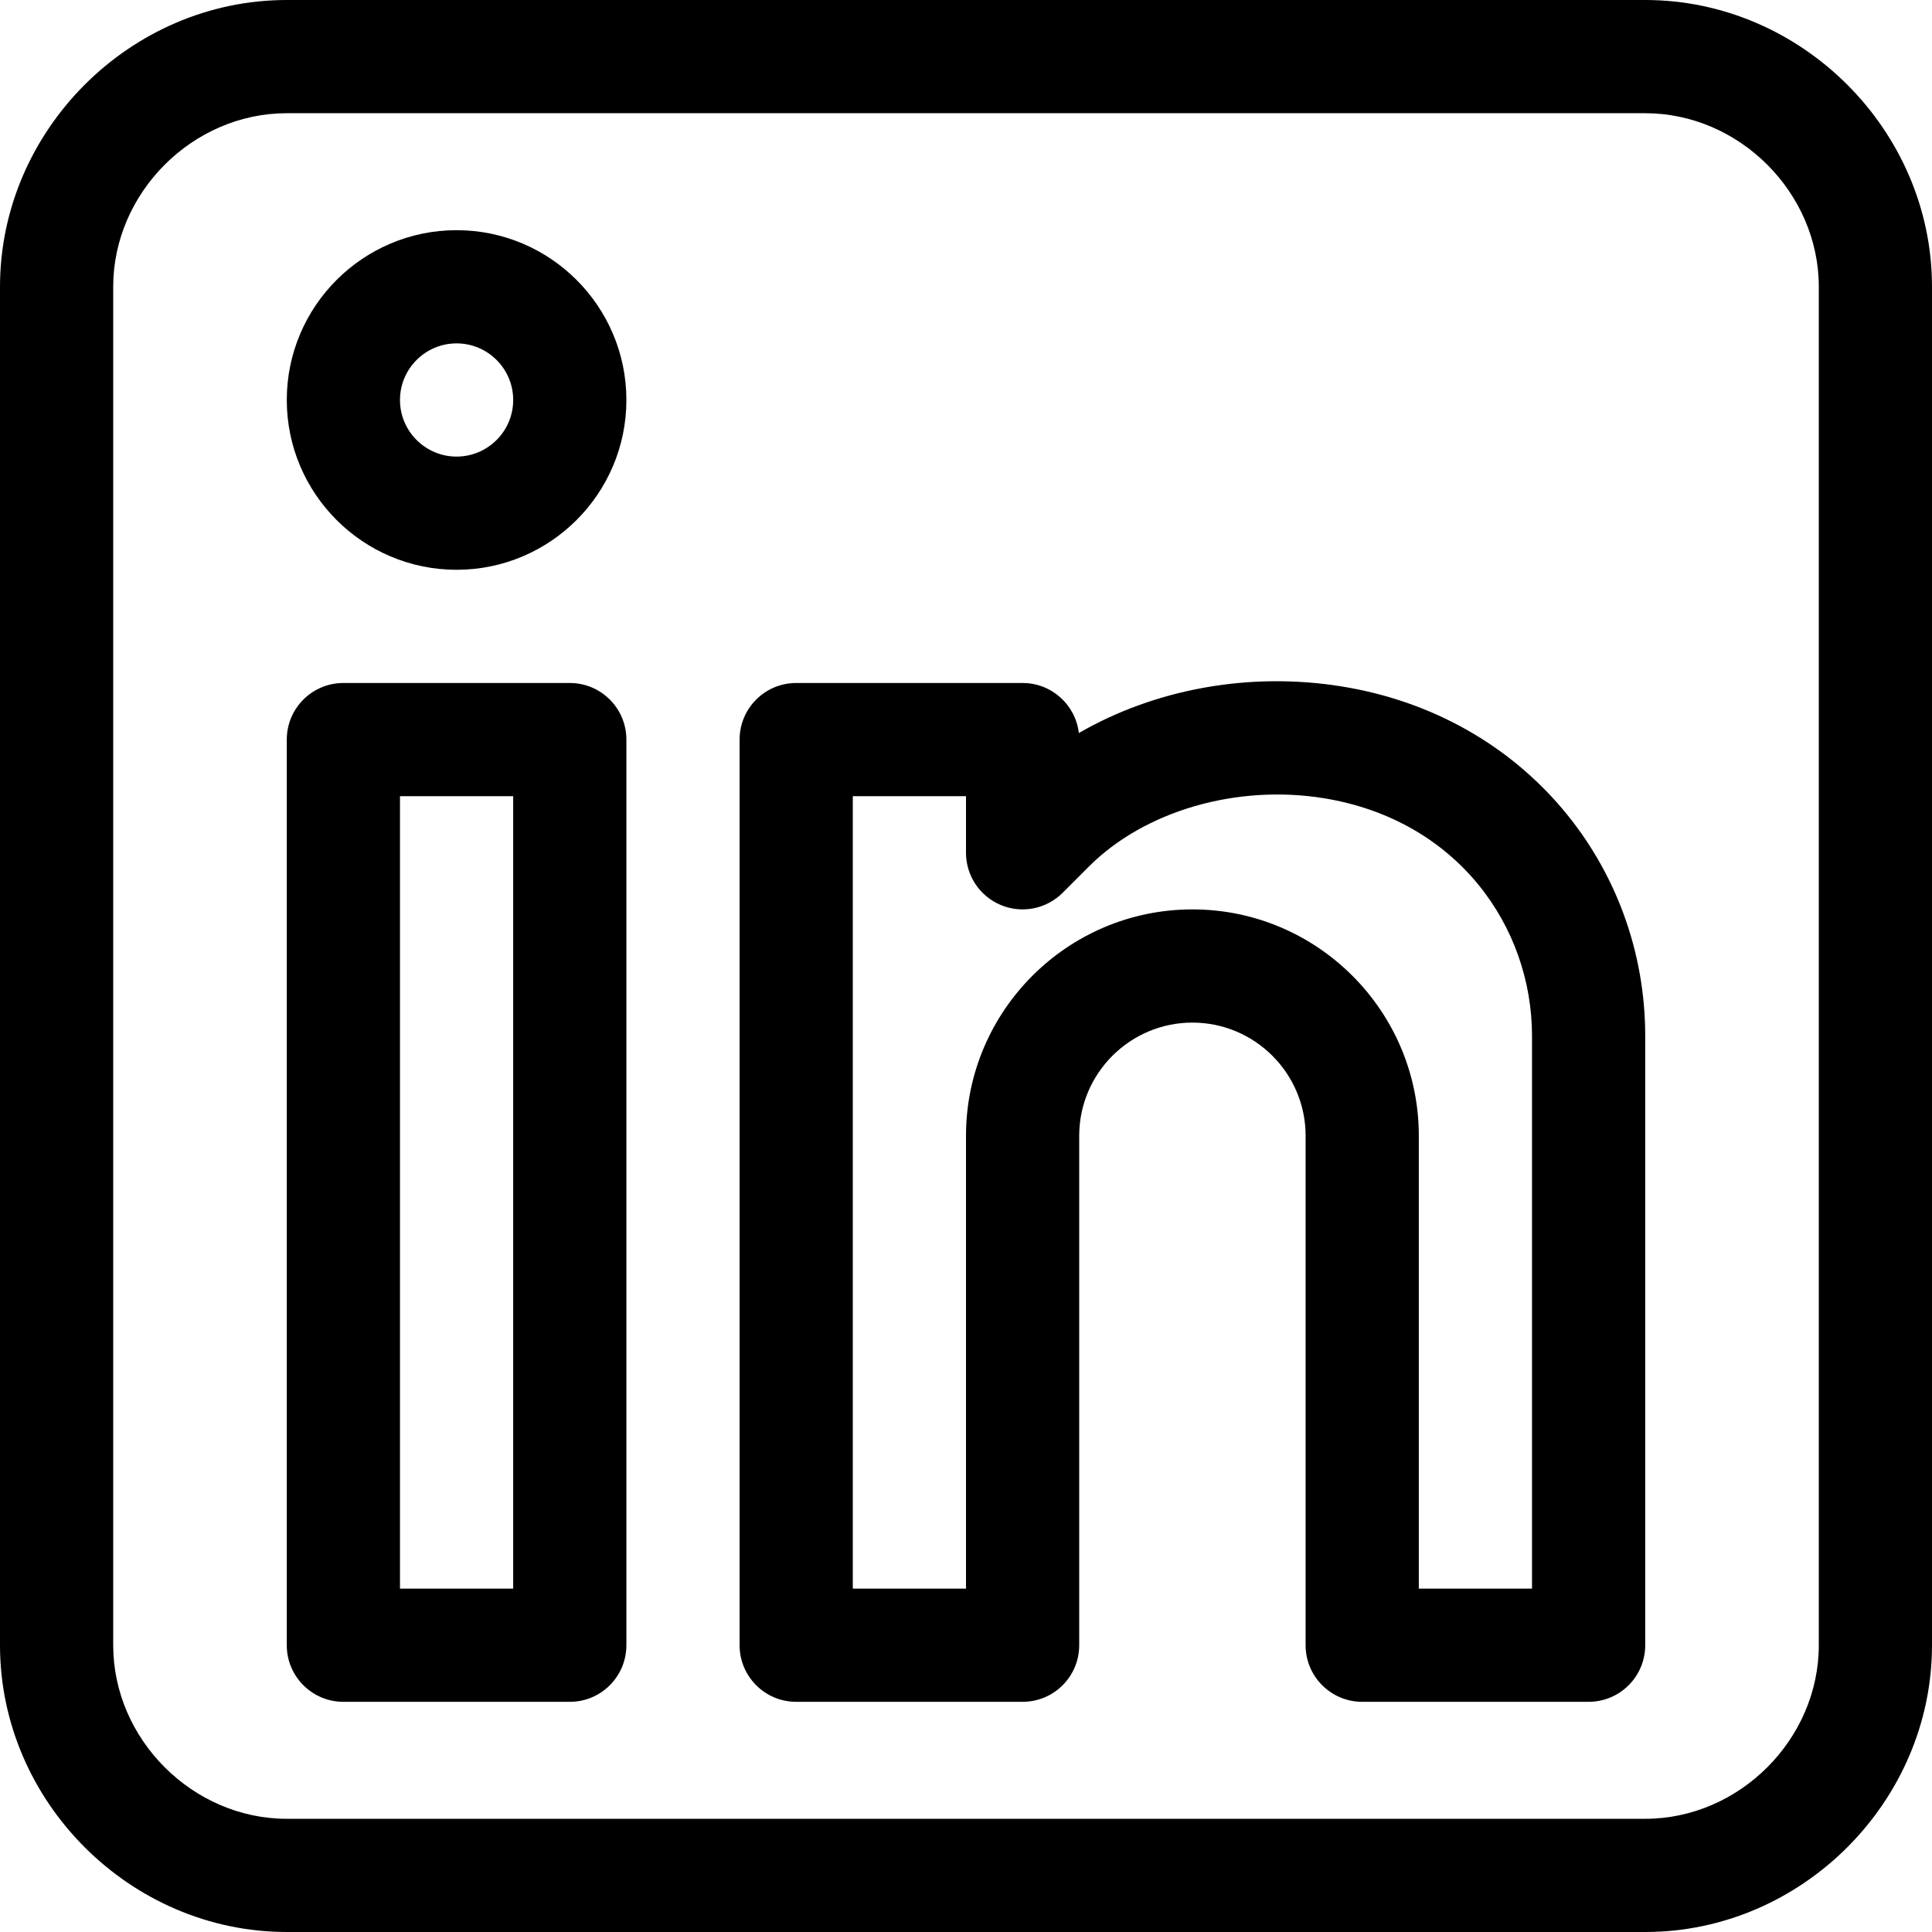
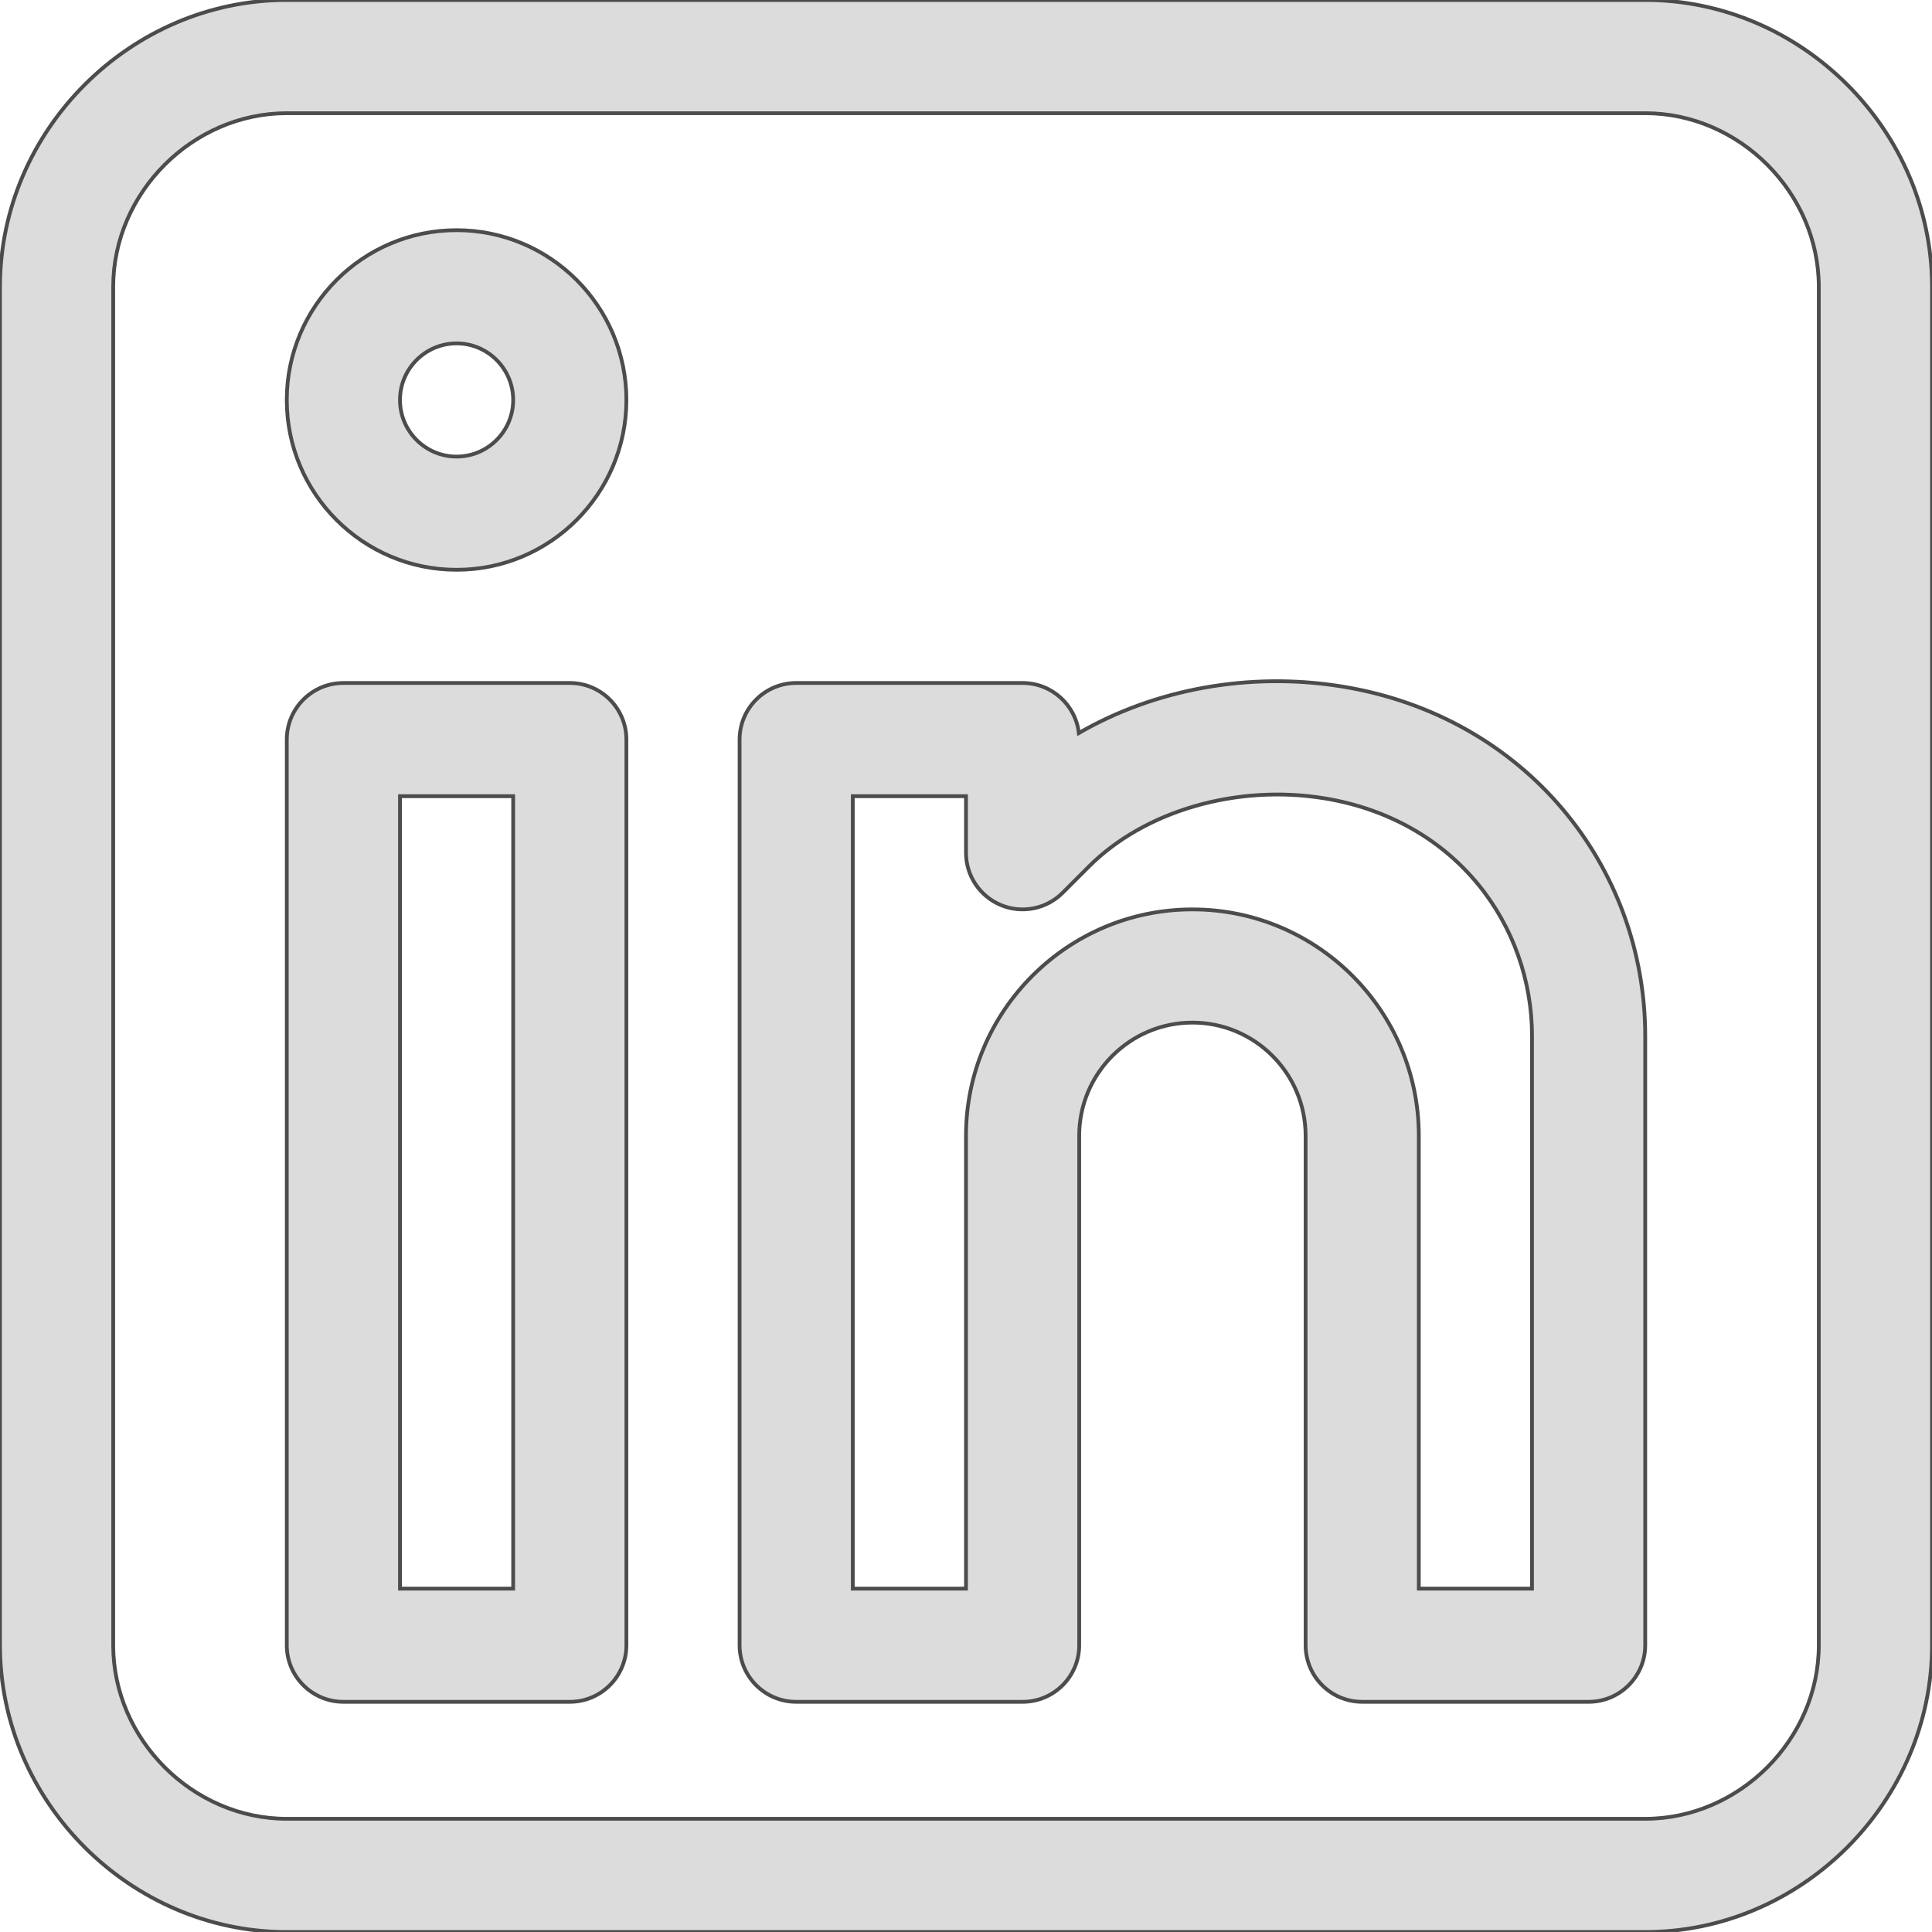
- <svg xmlns="http://www.w3.org/2000/svg" height="512pt" viewBox="0 0 512 512" width="512pt">
+ <svg xmlns="http://www.w3.org/2000/svg" height="512pt" stroke="#4c4c4c" fill="#dcdcdc" viewBox="0 0 512 512" width="512pt">
  <path d="m151 181h-60c-8.285 0-15 6.715-15 15v240c0 8.285 6.715 15 15 15h60c8.285 0 15-6.715 15-15v-240c0-8.285-6.715-15-15-15zm-15 240h-30v-210h30zm0 0" />
  <path d="m121 61c-24.812 0-45 20.188-45 45s20.188 45 45 45 45-20.188 45-45-20.188-45-45-45zm0 60c-8.27 0-15-6.73-15-15s6.73-15 15-15 15 6.73 15 15-6.73 15-15 15zm0 0" />
  <path d="m355.641 181.926c-24.508-3.977-49.594.688-69.738 12.34-.863-7.469-7.207-13.266-14.902-13.266h-60c-8.285 0-15 6.715-15 15v240c0 8.285 6.715 15 15 15h60c8.285 0 15-6.715 15-15v-135c0-16.543 13.457-30 30-30s30 13.457 30 30v135c0 8.285 6.715 15 15 15h60c8.285 0 15-6.715 15-15v-161.461c0-44.797-31.66-84.711-80.359-92.613zm50.359 239.074h-30v-120c0-33.086-26.914-60-60-60s-60 26.914-60 60v120h-30v-210h30v15c0 6.066 3.656 11.535 9.262 13.859 5.602 2.32 12.055 1.035 16.344-3.254l6.996-6.996c14.727-14.723 39.156-21.816 62.234-18.07 35.309 5.73 55.164 33.945 55.164 63zm0 0" />
  <path d="m436 0h-360c-41.484 0-76 34.543-76 76v360c0 41.484 34.543 76 76 76h360c41.484 0 76-34.543 76-76v-360c0-41.484-34.543-76-76-76zm46 436c0 24.934-21.066 46-46 46h-360c-24.934 0-46-21.066-46-46v-360c0-24.934 21.066-46 46-46h360c24.934 0 46 21.066 46 46zm0 0" />
</svg>
